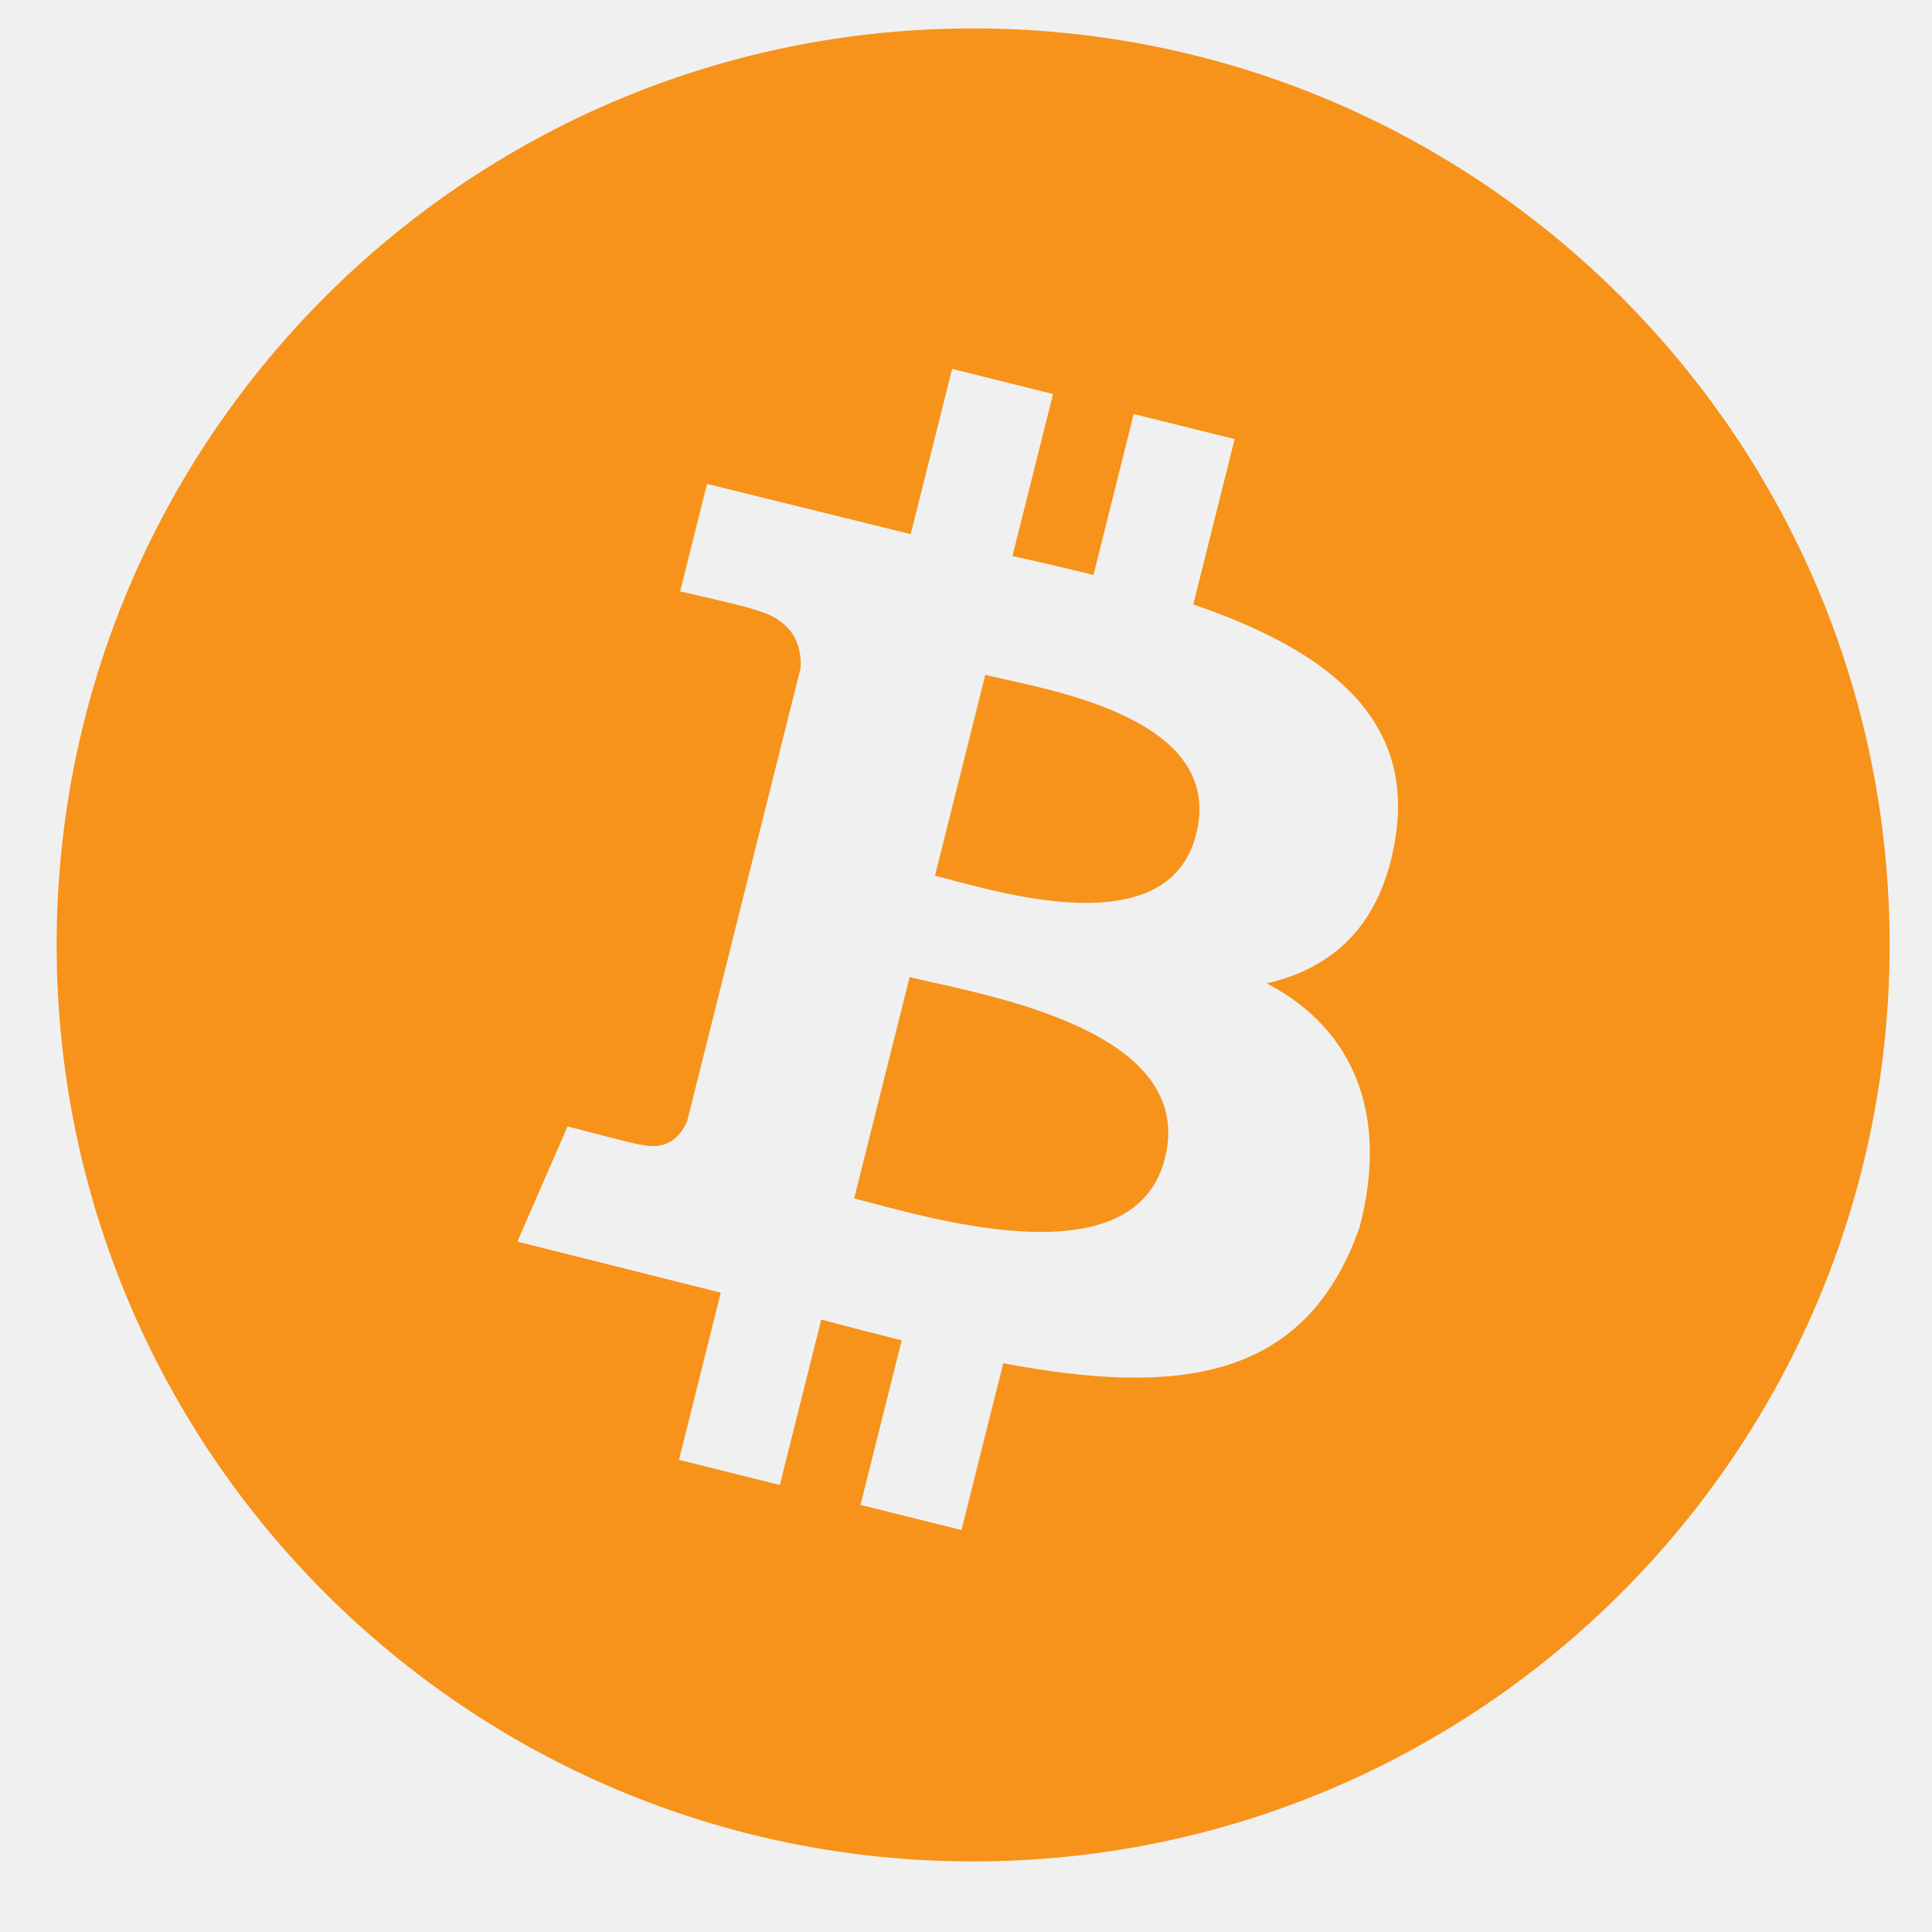
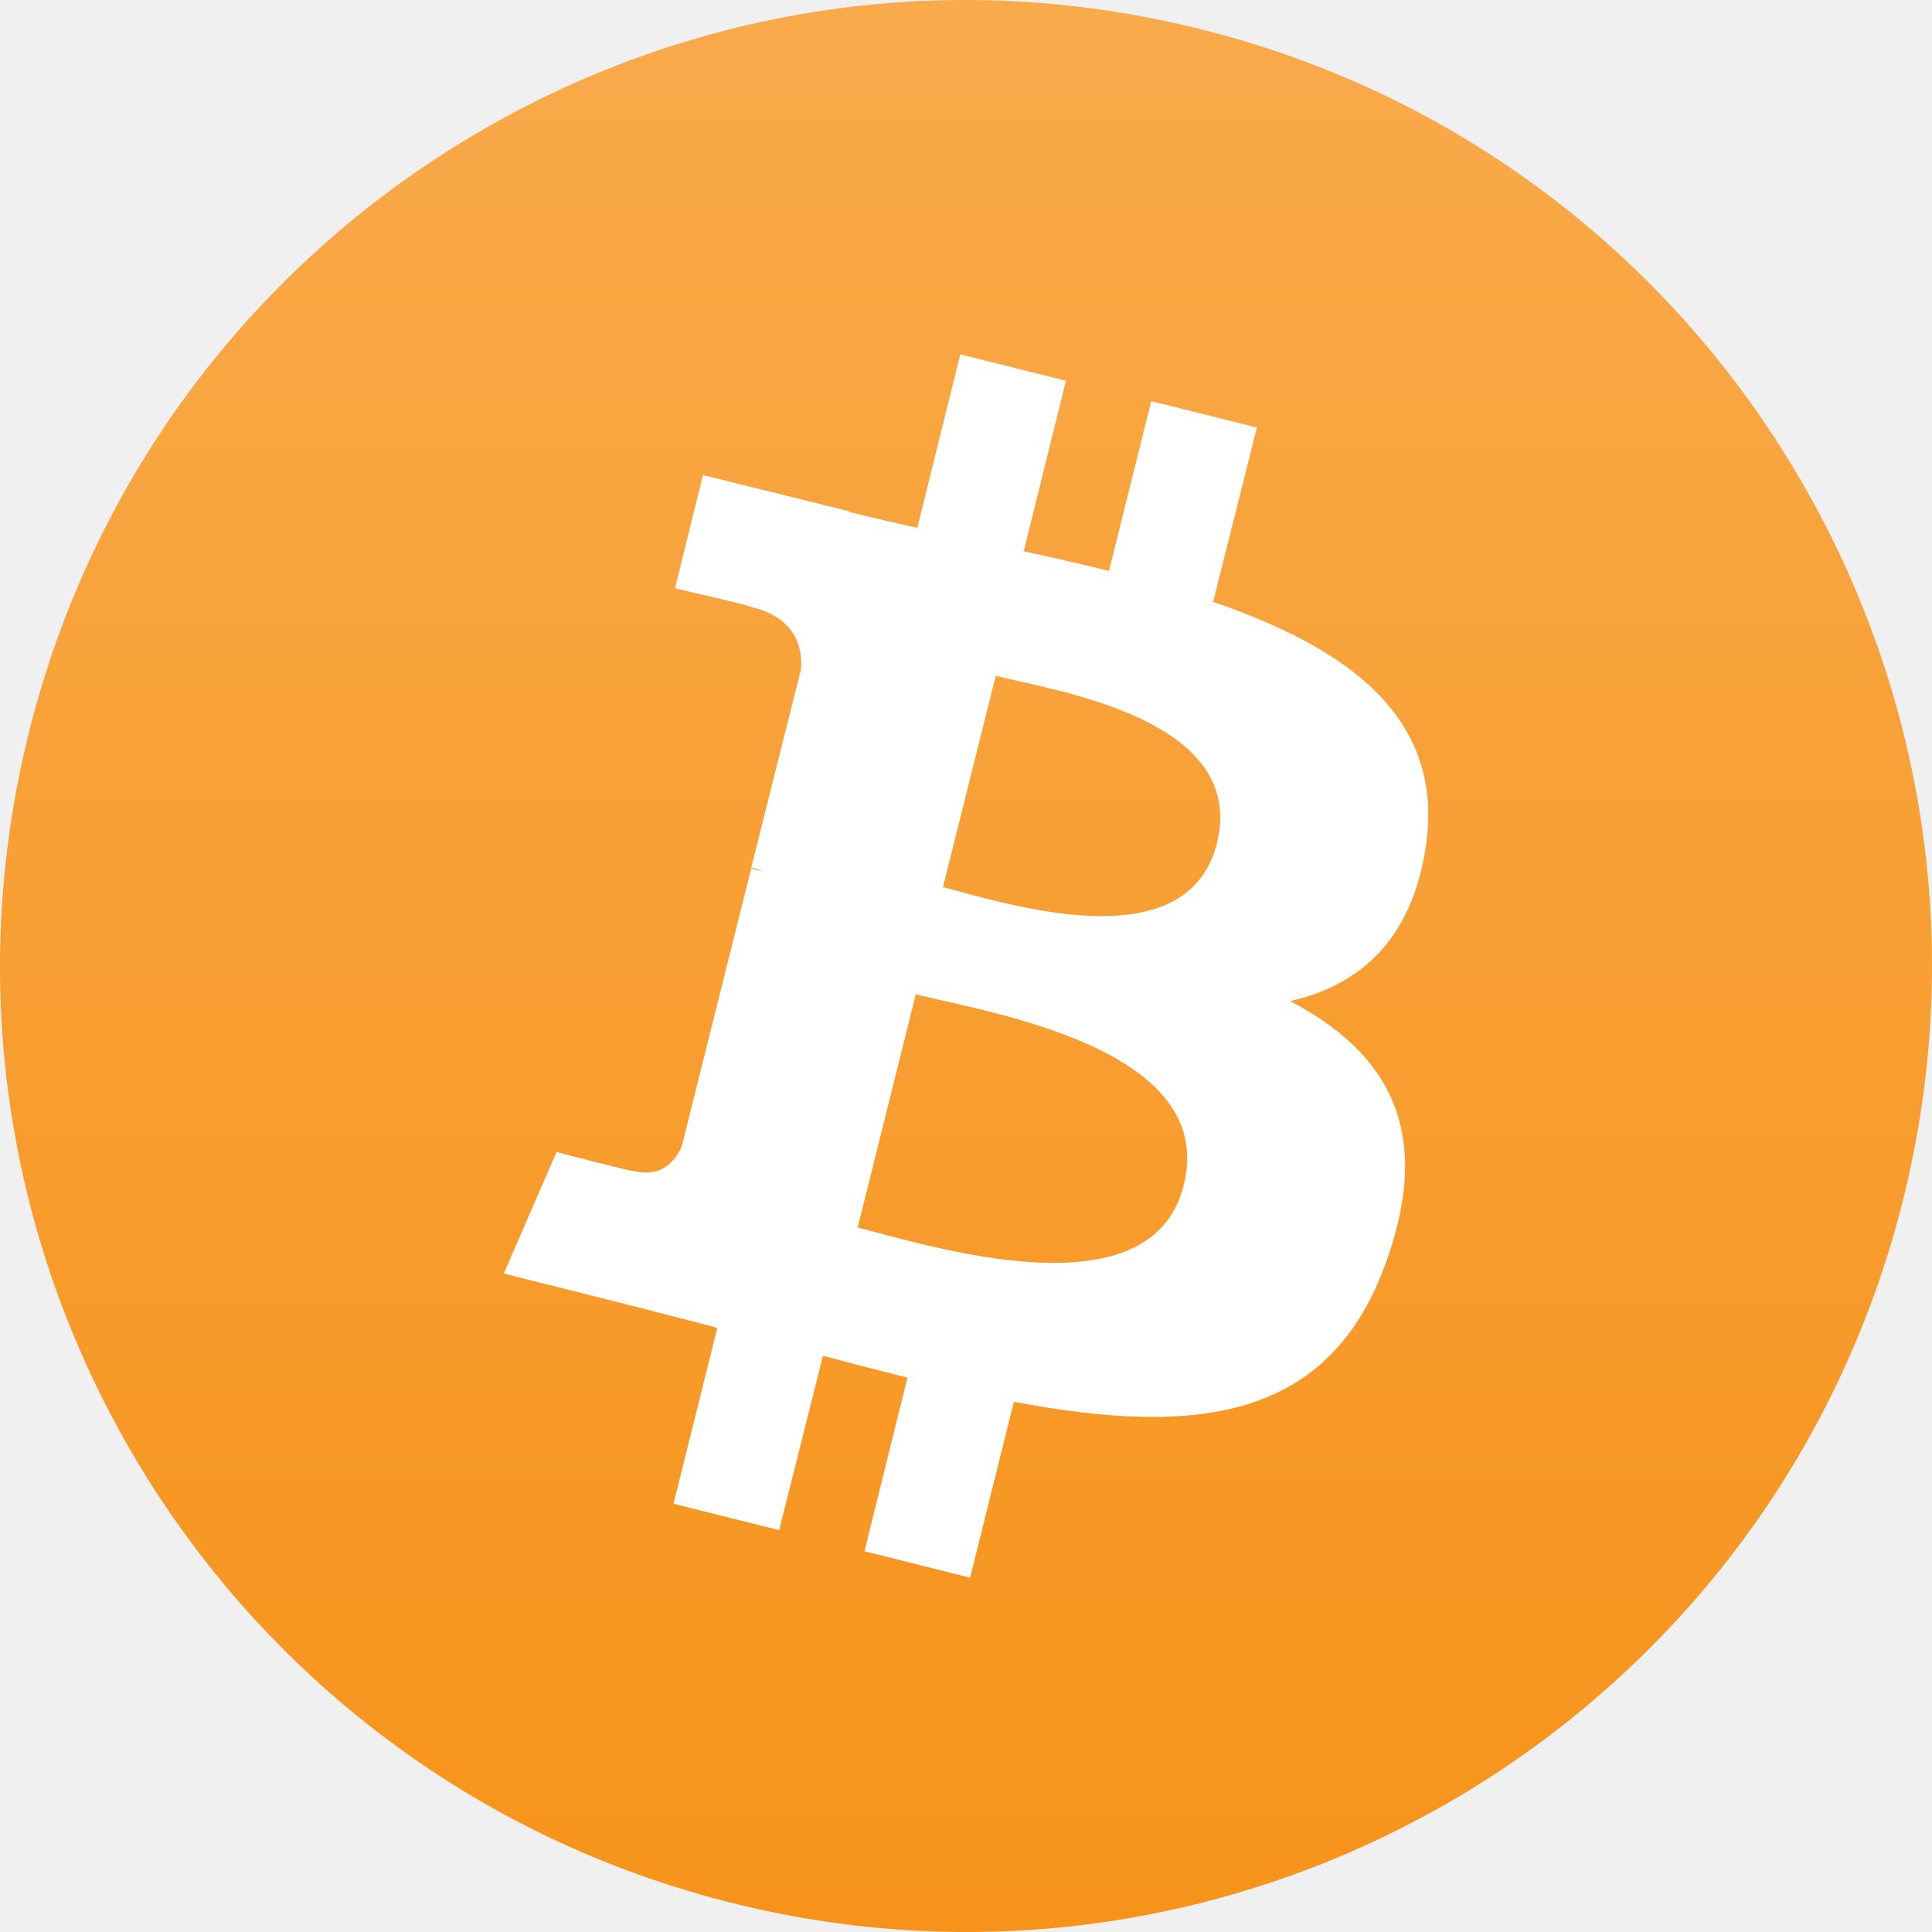
- <svg xmlns="http://www.w3.org/2000/svg" width="800px" height="800px" viewBox="0 -0.5 34 34" fill="none">
-   <path fill-rule="evenodd" clip-rule="evenodd" d="M33.254 16.129C33.254 25.037 26.033 32.258 17.125 32.258C8.218 32.258 0.997 25.037 0.997 16.129C0.997 7.221 8.218 0 17.125 0C26.033 0 33.254 7.221 33.254 16.129ZM21 10.137C23.244 10.907 24.885 12.061 24.563 14.208C24.329 15.78 23.454 16.54 22.292 16.806C23.887 17.634 24.43 19.203 23.925 21.101C22.966 23.831 20.687 24.061 17.656 23.491L16.92 26.426L15.143 25.984L15.869 23.088C15.409 22.974 14.938 22.852 14.453 22.722L13.724 25.633L11.949 25.191L12.684 22.249L9.105 21.35L9.988 19.323C9.988 19.323 11.298 19.669 11.28 19.643C11.783 19.767 12.007 19.441 12.095 19.224L14.089 11.256C14.112 10.88 13.981 10.406 13.261 10.226C13.289 10.207 11.97 9.907 11.97 9.907L12.443 8.016L16.027 8.9L16.756 5.992L18.532 6.434L17.818 9.284C18.296 9.392 18.776 9.502 19.243 9.618L19.951 6.786L21.728 7.227L21 10.137ZM16.749 14.988C17.959 15.309 20.593 16.007 21.052 14.177C21.52 12.303 18.962 11.738 17.709 11.461L17.709 11.461L17.709 11.461C17.567 11.429 17.441 11.402 17.339 11.376L16.454 14.912C16.539 14.932 16.638 14.959 16.749 14.988ZM15.377 20.681C16.827 21.063 19.998 21.898 20.502 19.88C21.018 17.817 17.945 17.131 16.445 16.795L16.444 16.795C16.277 16.758 16.129 16.725 16.008 16.695L15.032 20.591C15.131 20.616 15.247 20.646 15.377 20.681L15.377 20.681Z" fill="#F7931A" />
+ <svg xmlns="http://www.w3.org/2000/svg" width="800px" height="800px" viewBox="0 0 256 256" version="1.1" preserveAspectRatio="xMidYMid">
+   <defs>
+     <linearGradient x1="49.973%" y1="-0.024%" x2="49.973%" y2="99.99%" id="linearGradient-1">
+       <stop stop-color="#F9AA4B" offset="0%">
+ 
+ </stop>
+       <stop stop-color="#F7931A" offset="100%">
+ 
+ </stop>
+     </linearGradient>
+   </defs>
+   <g>
+     <path d="M252.171,158.954 C235.069,227.562 165.558,269.268 97.048,252.165 C28.438,235.063 -13.268,165.555 3.835,97.046 C20.937,28.438 90.347,-13.268 158.957,3.835 C227.468,20.837 269.274,90.345 252.171,158.954 L252.171,158.954 L252.171,158.954 Z" fill="url(#linearGradient-1)">
+ 
+ </path>
+     <path d="M188.945,112.05 C191.445,95.05 178.545,85.85 160.745,79.75 L166.545,56.65 L152.545,53.15 L146.945,75.65 C143.245,74.75 139.445,73.85 135.645,73.05 L141.245,50.45 L127.245,46.95 L121.545,69.95 C118.445,69.25 115.445,68.55 112.545,67.85 L112.545,67.75 L93.145,62.95 L89.445,77.95 C89.445,77.95 99.845,80.35 99.645,80.45 C105.345,81.85 106.345,85.65 106.145,88.65 L99.545,114.95 C99.945,115.05 100.445,115.15 101.045,115.45 C100.545,115.35 100.045,115.25 99.545,115.05 L90.345,151.85 C89.645,153.55 87.845,156.15 83.945,155.15 C84.045,155.35 73.745,152.65 73.745,152.65 L66.745,168.75 L85.045,173.35 C88.445,174.25 91.745,175.05 95.045,175.95 L89.245,199.25 L103.245,202.75 L109.045,179.65 C112.845,180.65 116.645,181.65 120.245,182.55 L114.545,205.55 L128.545,209.05 L134.345,185.75 C158.345,190.25 176.345,188.45 183.845,166.75 C189.945,149.35 183.545,139.25 170.945,132.65 C180.245,130.55 187.145,124.45 188.945,112.05 L188.945,112.05 L188.945,112.05 Z M156.845,157.05 C152.545,174.45 123.145,165.05 113.645,162.65 L121.345,131.75 C130.845,134.15 161.445,138.85 156.845,157.05 L156.845,157.05 Z M161.245,111.75 C157.245,127.65 132.845,119.55 124.945,117.55 L131.945,89.55 C139.845,91.55 165.345,95.25 161.245,111.75 L161.245,111.75 Z" fill="#FFFFFF">
+ 
+ </path>
+   </g>
</svg>
